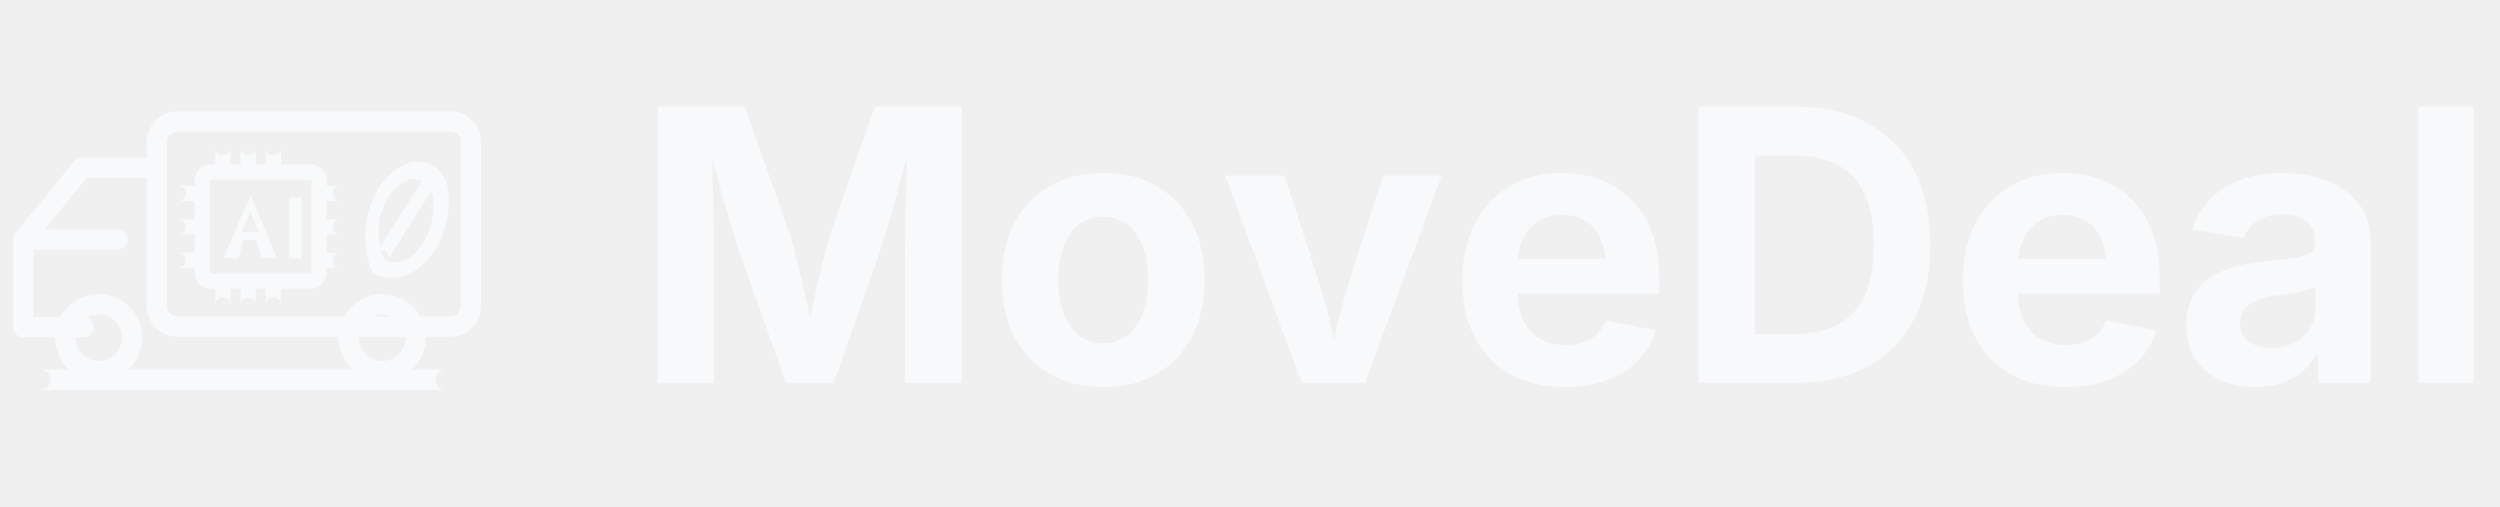
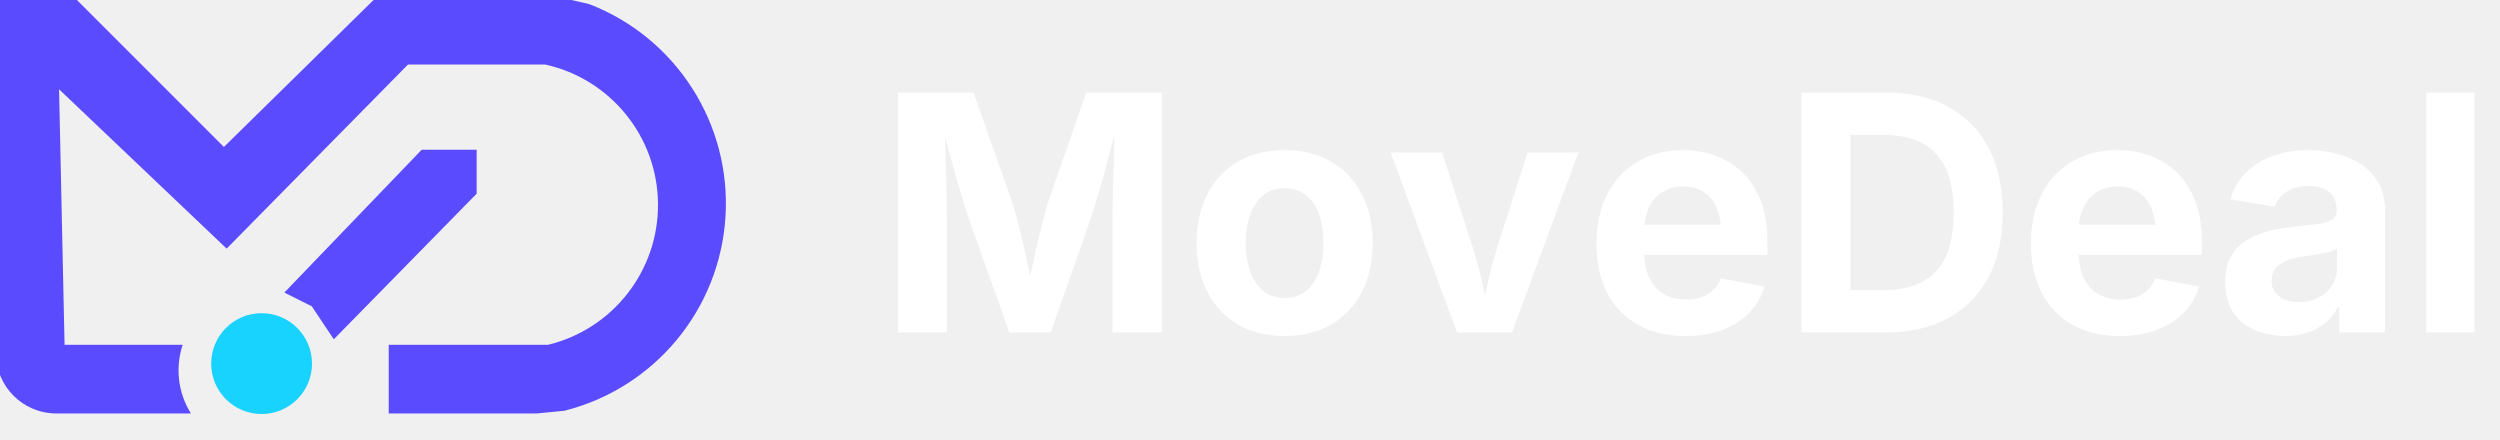
- <svg xmlns="http://www.w3.org/2000/svg" viewBox="0 0 158 32" role="img">
-   <g transform="scale(0.32)">
-     <g>
-       <path fill="#F8F9FA" fill-rule="evenodd" d="M35 22H89A6 6 0 0 1 95 28V60.5A6 6 0 0 1 89 66.5H35A6 6 0 0 1 29 60.5V28A6 6 0 0 1 35 22ZM35 26H89A2 2 0 0 1 91 28V60.5A2 2 0 0 1 89 62.5H35A2 2 0 0 1 33 60.5V28A2 2 0 0 1 35 26Z" />
-       <g fill="none" stroke="#F8F9FA" stroke-width="4" stroke-linecap="round" stroke-linejoin="round">
-         <path d="M31 33.1H16.2L4.6 47.3V64.6H16.5" />
-         <path d="M7 47.3H23.2" />
-       </g>
-       <path fill="#F8F9FA" d="M8 77L88 77A2 2 0 0 1 88 73L8 73A2 2 0 0 1 8 77Z" />
-       <path fill="#F8F9FA" fill-rule="evenodd" d="M10.9 66.7A8.6 8.6 0 1 1 28.1 66.7A8.6 8.6 0 1 1 10.9 66.7ZM14.9 66.7A4.6 4.6 0 1 1 24.1 66.7A4.6 4.6 0 1 1 14.9 66.7Z" />
-       <path fill="#F8F9FA" fill-rule="evenodd" d="M66.9 66.7A8.6 8.6 0 1 1 84.1 66.7A8.6 8.6 0 1 1 66.9 66.7ZM70.9 66.7A4.6 4.6 0 1 1 80.1 66.7A4.6 4.6 0 1 1 70.9 66.7Z" />
-       <path fill="#F8F9FA" fill-rule="evenodd" d="M41.5 32.5H61.5A3 3 0 0 1 64.5 35.5V54A3 3 0 0 1 61.5 57H41.5A3 3 0 0 1 38.5 54V35.5A3 3 0 0 1 41.5 32.5ZM41.5 35.5H61.5V54H41.5Z" />
-       <path fill="#F8F9FA" d="M45.5 33.6L45.5 29.2A1.5 1.5 0 0 1 42.5 29.2L42.5 33.6L45.5 33.6Z" />
-       <path fill="#F8F9FA" d="M50.5 33.6L50.5 29.2A1.5 1.5 0 0 1 47.5 29.2L47.5 33.6L50.5 33.6Z" />
-       <path fill="#F8F9FA" d="M55.5 33.6L55.5 29.2A1.5 1.5 0 0 1 52.5 29.2L52.5 33.6L55.5 33.6Z" />
-       <path fill="#F8F9FA" d="M42.5 55.7L42.5 60.2A1.5 1.5 0 0 1 45.5 60.2L45.5 55.7L42.5 55.7Z" />
-       <path fill="#F8F9FA" d="M47.5 55.7L47.5 60.2A1.5 1.5 0 0 1 50.5 60.2L50.5 55.7L47.5 55.7Z" />
-       <path fill="#F8F9FA" d="M52.5 55.7L52.5 60.2A1.5 1.5 0 0 1 55.5 60.2L55.5 55.7L52.5 55.7Z" />
-       <path fill="#F8F9FA" d="M40 36.7L35.2 36.7A1.5 1.5 0 0 1 35.2 39.7L40 39.7L40 36.7Z" />
-       <path fill="#F8F9FA" d="M40 43.3L35.2 43.3A1.5 1.5 0 0 1 35.2 46.3L40 46.3L40 43.3Z" />
-       <path fill="#F8F9FA" d="M40 49.9L35.2 49.9A1.5 1.5 0 0 1 35.2 52.9L40 52.9L40 49.9Z" />
-       <path fill="#F8F9FA" d="M63 39.7L67.2 39.7A1.5 1.5 0 0 1 67.2 36.7L63 36.7L63 39.7Z" />
-       <path fill="#F8F9FA" d="M63 46.3L67.2 46.3A1.5 1.5 0 0 1 67.2 43.3L63 43.3L63 46.3Z" />
-       <path fill="#F8F9FA" d="M63 52.9L67.2 52.9A1.5 1.5 0 0 1 67.2 49.9L63 49.9L63 52.9Z" />
-       <path fill="#F8F9FA" fill-rule="evenodd" d="M73.6 53.8C70 46.2 73.2 34.4 81.2 32C88.4 31 90.2 38.4 87.4 46.4C84.8 53.4 78.2 56.8 73.6 53.8ZM75.8 51C73.4 45.6 75.2 37.4 81 35.4C85.6 34.8 86.8 40.2 84.6 46C82.4 51 78.4 53.2 75.8 51Z" />
-       <path fill="#F8F9FA" d="M76.7 51.1L86.1 36.3A1.4 1.4 0 0 1 83.9 34.9L74.5 49.7A1.4 1.4 0 0 1 76.7 51.1Z" />
-       <path fill="#F8F9FA" fill-rule="evenodd" d="M49.5 38.6L54.7 51H51.6L50.7 47.4H48.1L47.1 51H44.1L49.5 38.6ZM49.5 42L51.1 45.8H47.7Z" />
-       <path fill="#F8F9FA" d="M57.1 39H59.6V51H57.1Z" />
-     </g>
+ <svg xmlns="http://www.w3.org/2000/svg" viewBox="0 0 182 32" role="img">
+   <g transform="translate(-7.5 -7.5) scale(0.2)">
+     <path fill="#5B4BFF" d="M36 36 L36 166 A22 22 0 0 0 58 188 L107 188 A29.5 29.5 0 0 1 104 163 L61 163 L59 70 L120 128 L186 61 L236 61 A52.36 52.36 0 0 1 237 163 L179 163 L179 188 L233 188 L243 187 A77.81 77.81 0 0 0 252 39 L239 36 L175 36 L119 91 L64 36 Z" />
+     <path fill="#5B4BFF" d="M211 92 L191 92 L141 144 L151 149 L159 161 L211 108 Z" />
+     <circle cx="132.72" cy="169.85" r="18.35" fill="#19D3FF" />
  </g>
-   <path fill="#F8F9FA" d="M1.58 0V-17.46H7.07L9.9 -9.45Q10.08 -8.88 10.31 -7.99Q10.54 -7.1 10.77 -6.07Q11 -5.04 11.21 -4.07Q11.41 -3.09 11.54 -2.38H10.85Q10.98 -3.08 11.19 -4.05Q11.39 -5.02 11.62 -6.05Q11.86 -7.08 12.09 -7.98Q12.32 -8.88 12.49 -9.45L15.28 -17.46H20.79V0H17.19V-8.24Q17.19 -8.8 17.21 -9.66Q17.24 -10.51 17.26 -11.5Q17.29 -12.49 17.31 -13.49Q17.33 -14.5 17.34 -15.39H17.57Q17.34 -14.41 17.07 -13.38Q16.8 -12.34 16.53 -11.37Q16.25 -10.39 16.01 -9.58Q15.76 -8.77 15.59 -8.24L12.69 0H9.68L6.74 -8.24Q6.56 -8.77 6.32 -9.57Q6.07 -10.37 5.79 -11.34Q5.52 -12.32 5.24 -13.35Q4.96 -14.39 4.7 -15.39H4.98Q4.99 -14.54 5.02 -13.55Q5.04 -12.55 5.07 -11.55Q5.1 -10.55 5.12 -9.69Q5.13 -8.82 5.13 -8.24V0ZM29.72 0.26Q27.75 0.26 26.31 -0.59Q24.87 -1.44 24.09 -2.96Q23.31 -4.48 23.31 -6.49Q23.31 -8.53 24.09 -10.05Q24.87 -11.57 26.31 -12.42Q27.75 -13.27 29.72 -13.27Q31.7 -13.27 33.13 -12.42Q34.57 -11.57 35.35 -10.05Q36.13 -8.53 36.13 -6.49Q36.13 -4.48 35.35 -2.96Q34.57 -1.44 33.13 -0.59Q31.7 0.26 29.72 0.26ZM29.72 -2.51Q30.66 -2.51 31.29 -3.03Q31.92 -3.55 32.24 -4.46Q32.55 -5.37 32.55 -6.5Q32.55 -7.66 32.24 -8.57Q31.92 -9.47 31.29 -9.98Q30.66 -10.5 29.72 -10.5Q28.78 -10.5 28.15 -9.98Q27.53 -9.47 27.21 -8.57Q26.89 -7.66 26.89 -6.5Q26.89 -5.37 27.21 -4.46Q27.53 -3.55 28.15 -3.03Q28.78 -2.51 29.72 -2.51ZM42.27 0 37.44 -13.1H41.18L43.38 -6.3Q43.78 -5.03 44.08 -3.73Q44.38 -2.43 44.7 -1.03H43.95Q44.25 -2.43 44.54 -3.73Q44.84 -5.03 45.23 -6.3L47.41 -13.1H51.11L46.27 0ZM58.89 0.26Q56.88 0.26 55.43 -0.56Q53.98 -1.38 53.2 -2.89Q52.42 -4.41 52.42 -6.48Q52.42 -8.51 53.19 -10.03Q53.96 -11.55 55.38 -12.41Q56.8 -13.27 58.71 -13.27Q60 -13.27 61.11 -12.86Q62.23 -12.45 63.07 -11.62Q63.91 -10.79 64.39 -9.55Q64.86 -8.31 64.86 -6.62V-5.64H53.86V-7.84H63.14L61.5 -7.25Q61.5 -8.27 61.19 -9.03Q60.88 -9.79 60.26 -10.2Q59.65 -10.62 58.73 -10.62Q57.83 -10.62 57.19 -10.2Q56.55 -9.77 56.23 -9.05Q55.9 -8.33 55.9 -7.41V-5.85Q55.9 -4.71 56.28 -3.94Q56.66 -3.16 57.35 -2.78Q58.03 -2.39 58.95 -2.39Q59.57 -2.39 60.07 -2.57Q60.57 -2.74 60.93 -3.09Q61.29 -3.43 61.48 -3.94L64.66 -3.34Q64.35 -2.26 63.56 -1.45Q62.78 -0.63 61.6 -0.19Q60.42 0.26 58.89 0.26ZM73.48 0H68.96V-3.08H73.31Q75 -3.08 76.14 -3.68Q77.29 -4.28 77.86 -5.53Q78.43 -6.79 78.43 -8.74Q78.43 -10.69 77.85 -11.94Q77.27 -13.18 76.14 -13.78Q75.01 -14.38 73.34 -14.38H68.88V-17.46H73.55Q76.17 -17.46 78.06 -16.41Q79.96 -15.36 80.98 -13.41Q82 -11.46 82 -8.74Q82 -6.01 80.98 -4.05Q79.96 -2.1 78.05 -1.05Q76.14 0 73.48 0ZM70.92 -17.46V0H67.35V-17.46ZM90.52 0.26Q88.51 0.26 87.06 -0.56Q85.61 -1.38 84.83 -2.89Q84.05 -4.41 84.05 -6.48Q84.05 -8.51 84.82 -10.03Q85.59 -11.55 87.01 -12.41Q88.43 -13.27 90.34 -13.27Q91.63 -13.27 92.74 -12.86Q93.86 -12.45 94.7 -11.62Q95.54 -10.79 96.02 -9.55Q96.49 -8.31 96.49 -6.62V-5.64H85.49V-7.84H94.77L93.13 -7.25Q93.13 -8.27 92.82 -9.03Q92.51 -9.79 91.89 -10.2Q91.28 -10.62 90.36 -10.62Q89.46 -10.62 88.82 -10.2Q88.18 -9.77 87.86 -9.05Q87.53 -8.33 87.53 -7.41V-5.85Q87.53 -4.71 87.91 -3.94Q88.29 -3.16 88.97 -2.78Q89.66 -2.39 90.57 -2.39Q91.2 -2.39 91.7 -2.57Q92.2 -2.74 92.56 -3.09Q92.92 -3.43 93.11 -3.94L96.29 -3.34Q95.98 -2.26 95.19 -1.45Q94.41 -0.63 93.23 -0.19Q92.05 0.26 90.52 0.26ZM102.55 0.26Q101.31 0.26 100.32 -0.18Q99.33 -0.62 98.76 -1.49Q98.19 -2.37 98.19 -3.67Q98.19 -4.76 98.6 -5.5Q99 -6.23 99.7 -6.68Q100.39 -7.12 101.28 -7.36Q102.16 -7.59 103.14 -7.69Q104.27 -7.8 104.97 -7.9Q105.67 -8 105.99 -8.22Q106.31 -8.44 106.31 -8.86V-8.92Q106.31 -9.48 106.08 -9.87Q105.84 -10.25 105.39 -10.46Q104.93 -10.66 104.26 -10.66Q103.58 -10.66 103.08 -10.46Q102.57 -10.25 102.26 -9.91Q101.94 -9.57 101.79 -9.15L98.57 -9.69Q98.91 -10.83 99.69 -11.62Q100.48 -12.42 101.64 -12.84Q102.81 -13.27 104.26 -13.27Q105.33 -13.27 106.32 -13.01Q107.32 -12.76 108.11 -12.23Q108.9 -11.71 109.37 -10.86Q109.83 -10.02 109.83 -8.82V0H106.5V-1.82H106.38Q106.07 -1.21 105.54 -0.74Q105.01 -0.28 104.27 -0.01Q103.52 0.26 102.55 0.26ZM103.55 -2.21Q104.38 -2.21 105.01 -2.54Q105.63 -2.87 105.98 -3.43Q106.34 -4 106.34 -4.69V-6.11Q106.18 -5.99 105.87 -5.89Q105.55 -5.8 105.16 -5.73Q104.78 -5.66 104.4 -5.6Q104.03 -5.54 103.73 -5.51Q103.09 -5.41 102.6 -5.2Q102.11 -4.99 101.84 -4.65Q101.57 -4.3 101.57 -3.76Q101.57 -3.26 101.82 -2.91Q102.08 -2.57 102.52 -2.39Q102.96 -2.21 103.55 -2.21ZM116.34 -17.46V0H112.83V-17.46Z" transform="translate(40 24.2)" />
+   <path fill="#FFFFFF" d="M1.58 0V-17.46H7.07L9.9 -9.45Q10.08 -8.88 10.31 -7.99Q10.54 -7.1 10.77 -6.07Q11 -5.04 11.21 -4.07Q11.41 -3.09 11.54 -2.38H10.85Q10.98 -3.08 11.19 -4.05Q11.39 -5.02 11.62 -6.05Q11.86 -7.08 12.09 -7.98Q12.32 -8.88 12.49 -9.45L15.28 -17.46H20.79V0H17.19V-8.24Q17.19 -8.8 17.21 -9.66Q17.24 -10.51 17.26 -11.5Q17.29 -12.49 17.31 -13.49Q17.33 -14.5 17.34 -15.39H17.57Q17.34 -14.41 17.07 -13.38Q16.8 -12.34 16.53 -11.37Q16.25 -10.39 16.01 -9.58Q15.76 -8.77 15.59 -8.24L12.69 0H9.68L6.74 -8.24Q6.56 -8.77 6.32 -9.57Q6.07 -10.37 5.79 -11.34Q5.52 -12.32 5.24 -13.35Q4.96 -14.39 4.7 -15.39H4.98Q4.99 -14.54 5.02 -13.55Q5.04 -12.55 5.07 -11.55Q5.1 -10.55 5.12 -9.69Q5.13 -8.82 5.13 -8.24V0ZM29.72 0.26Q27.75 0.26 26.31 -0.59Q24.87 -1.44 24.09 -2.96Q23.31 -4.48 23.31 -6.49Q23.31 -8.53 24.09 -10.05Q24.87 -11.57 26.31 -12.42Q27.75 -13.27 29.72 -13.27Q31.7 -13.27 33.13 -12.42Q34.57 -11.57 35.35 -10.05Q36.13 -8.53 36.13 -6.49Q36.13 -4.48 35.35 -2.96Q34.57 -1.44 33.13 -0.59Q31.7 0.26 29.72 0.26ZM29.72 -2.51Q30.66 -2.51 31.29 -3.03Q31.92 -3.55 32.24 -4.46Q32.55 -5.37 32.55 -6.5Q32.55 -7.66 32.24 -8.57Q31.92 -9.47 31.29 -9.98Q30.66 -10.5 29.72 -10.5Q28.78 -10.5 28.15 -9.98Q27.53 -9.47 27.21 -8.57Q26.89 -7.66 26.89 -6.5Q26.89 -5.37 27.21 -4.46Q27.53 -3.55 28.15 -3.03Q28.78 -2.51 29.72 -2.51ZM42.27 0 37.44 -13.1H41.18L43.38 -6.3Q43.78 -5.03 44.08 -3.73Q44.38 -2.43 44.7 -1.03H43.95Q44.25 -2.43 44.54 -3.73Q44.84 -5.03 45.23 -6.3L47.41 -13.1H51.11L46.27 0ZM58.89 0.26Q56.88 0.26 55.43 -0.56Q53.98 -1.38 53.2 -2.89Q52.42 -4.41 52.42 -6.48Q52.42 -8.51 53.19 -10.03Q53.96 -11.55 55.38 -12.41Q56.8 -13.27 58.71 -13.27Q60 -13.27 61.11 -12.86Q62.23 -12.45 63.07 -11.62Q63.91 -10.79 64.39 -9.55Q64.86 -8.31 64.86 -6.62V-5.64H53.86V-7.84H63.14L61.5 -7.25Q61.5 -8.27 61.19 -9.03Q60.88 -9.79 60.26 -10.2Q59.65 -10.62 58.73 -10.62Q57.83 -10.62 57.19 -10.2Q56.55 -9.77 56.23 -9.05Q55.9 -8.33 55.9 -7.41V-5.85Q55.9 -4.71 56.28 -3.94Q56.66 -3.16 57.35 -2.78Q58.03 -2.39 58.95 -2.39Q59.57 -2.39 60.07 -2.57Q60.57 -2.74 60.93 -3.09Q61.29 -3.43 61.48 -3.94L64.66 -3.34Q64.35 -2.26 63.56 -1.45Q62.78 -0.63 61.6 -0.19Q60.42 0.26 58.89 0.26ZM73.48 0H68.96V-3.08H73.31Q75 -3.08 76.14 -3.68Q77.29 -4.28 77.86 -5.53Q78.43 -6.79 78.43 -8.74Q78.43 -10.69 77.85 -11.94Q77.27 -13.18 76.14 -13.78Q75.01 -14.38 73.34 -14.38H68.88V-17.46H73.55Q76.17 -17.46 78.06 -16.41Q79.96 -15.36 80.98 -13.41Q82 -11.46 82 -8.74Q82 -6.01 80.98 -4.05Q79.96 -2.1 78.05 -1.05Q76.14 0 73.48 0ZM70.92 -17.46V0H67.35V-17.46ZM90.52 0.26Q88.51 0.26 87.06 -0.56Q85.61 -1.38 84.83 -2.89Q84.05 -4.41 84.05 -6.48Q84.05 -8.51 84.82 -10.03Q85.59 -11.55 87.01 -12.41Q88.43 -13.27 90.34 -13.27Q91.63 -13.27 92.74 -12.86Q93.86 -12.45 94.7 -11.62Q95.54 -10.79 96.02 -9.55Q96.49 -8.31 96.49 -6.62V-5.64H85.49V-7.84H94.77L93.13 -7.25Q93.13 -8.27 92.82 -9.03Q92.51 -9.79 91.89 -10.2Q91.28 -10.62 90.36 -10.62Q89.46 -10.62 88.82 -10.2Q88.18 -9.77 87.86 -9.05Q87.53 -8.33 87.53 -7.41V-5.85Q87.53 -4.71 87.91 -3.94Q88.29 -3.16 88.97 -2.78Q89.66 -2.39 90.57 -2.39Q91.2 -2.39 91.7 -2.57Q92.2 -2.74 92.56 -3.09Q92.92 -3.43 93.11 -3.94L96.29 -3.34Q95.98 -2.26 95.19 -1.45Q94.41 -0.63 93.23 -0.19Q92.05 0.26 90.52 0.26ZM102.55 0.26Q101.31 0.26 100.32 -0.18Q99.33 -0.62 98.76 -1.49Q98.19 -2.37 98.19 -3.67Q98.19 -4.76 98.6 -5.5Q99 -6.23 99.7 -6.68Q100.39 -7.12 101.28 -7.36Q102.16 -7.59 103.14 -7.69Q104.27 -7.8 104.97 -7.9Q105.67 -8 105.99 -8.22Q106.31 -8.44 106.31 -8.86V-8.92Q106.31 -9.48 106.08 -9.87Q105.84 -10.25 105.39 -10.46Q104.93 -10.66 104.26 -10.66Q103.58 -10.66 103.08 -10.46Q102.57 -10.25 102.26 -9.91Q101.94 -9.57 101.79 -9.15L98.57 -9.69Q98.91 -10.83 99.69 -11.62Q100.48 -12.42 101.64 -12.84Q102.81 -13.27 104.26 -13.27Q105.33 -13.27 106.32 -13.01Q107.32 -12.76 108.11 -12.23Q108.9 -11.71 109.37 -10.86Q109.83 -10.02 109.83 -8.82V0H106.5V-1.82H106.38Q106.07 -1.21 105.54 -0.74Q105.01 -0.28 104.27 -0.01Q103.52 0.26 102.55 0.26ZM103.55 -2.21Q104.38 -2.21 105.01 -2.54Q105.63 -2.87 105.98 -3.43Q106.34 -4 106.34 -4.69V-6.11Q106.18 -5.99 105.87 -5.89Q105.55 -5.8 105.16 -5.73Q104.78 -5.66 104.4 -5.6Q104.03 -5.54 103.73 -5.51Q103.09 -5.41 102.6 -5.2Q102.11 -4.99 101.84 -4.65Q101.57 -4.3 101.57 -3.76Q101.57 -3.26 101.82 -2.91Q102.08 -2.57 102.52 -2.39Q102.96 -2.21 103.55 -2.21ZM116.34 -17.46V0H112.83V-17.46Z" transform="translate(63.8 24.2)" />
</svg>
